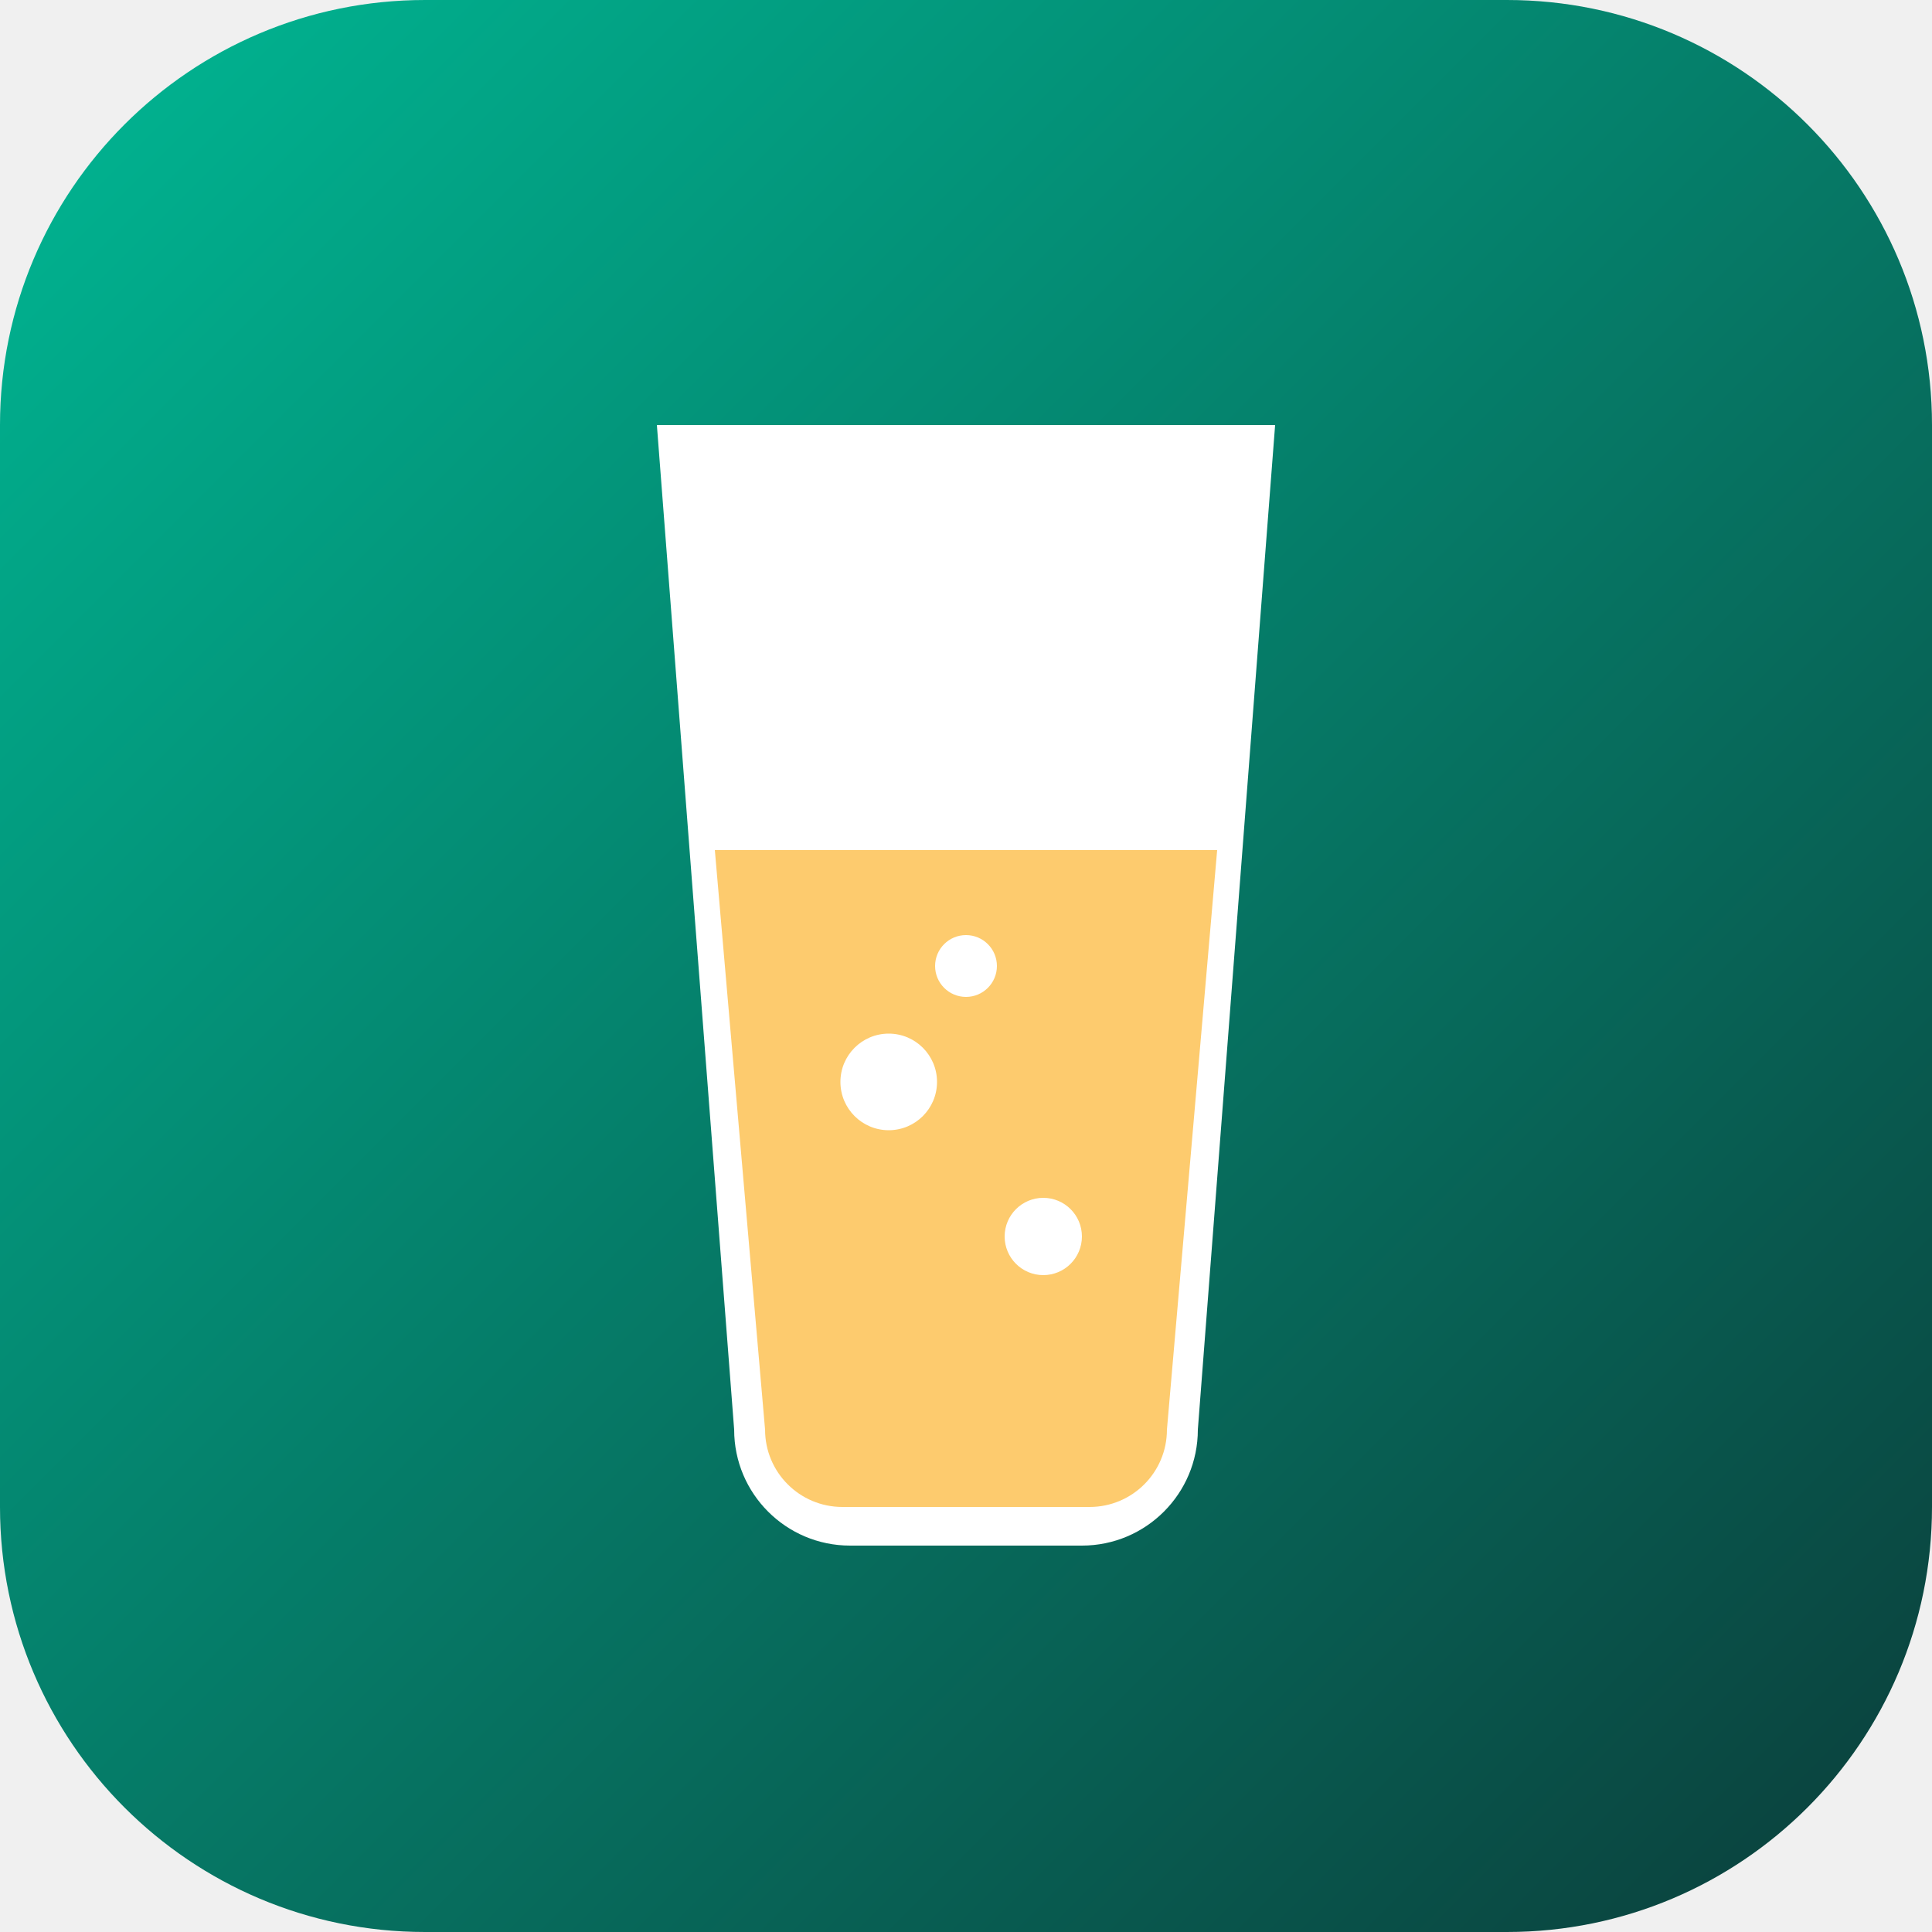
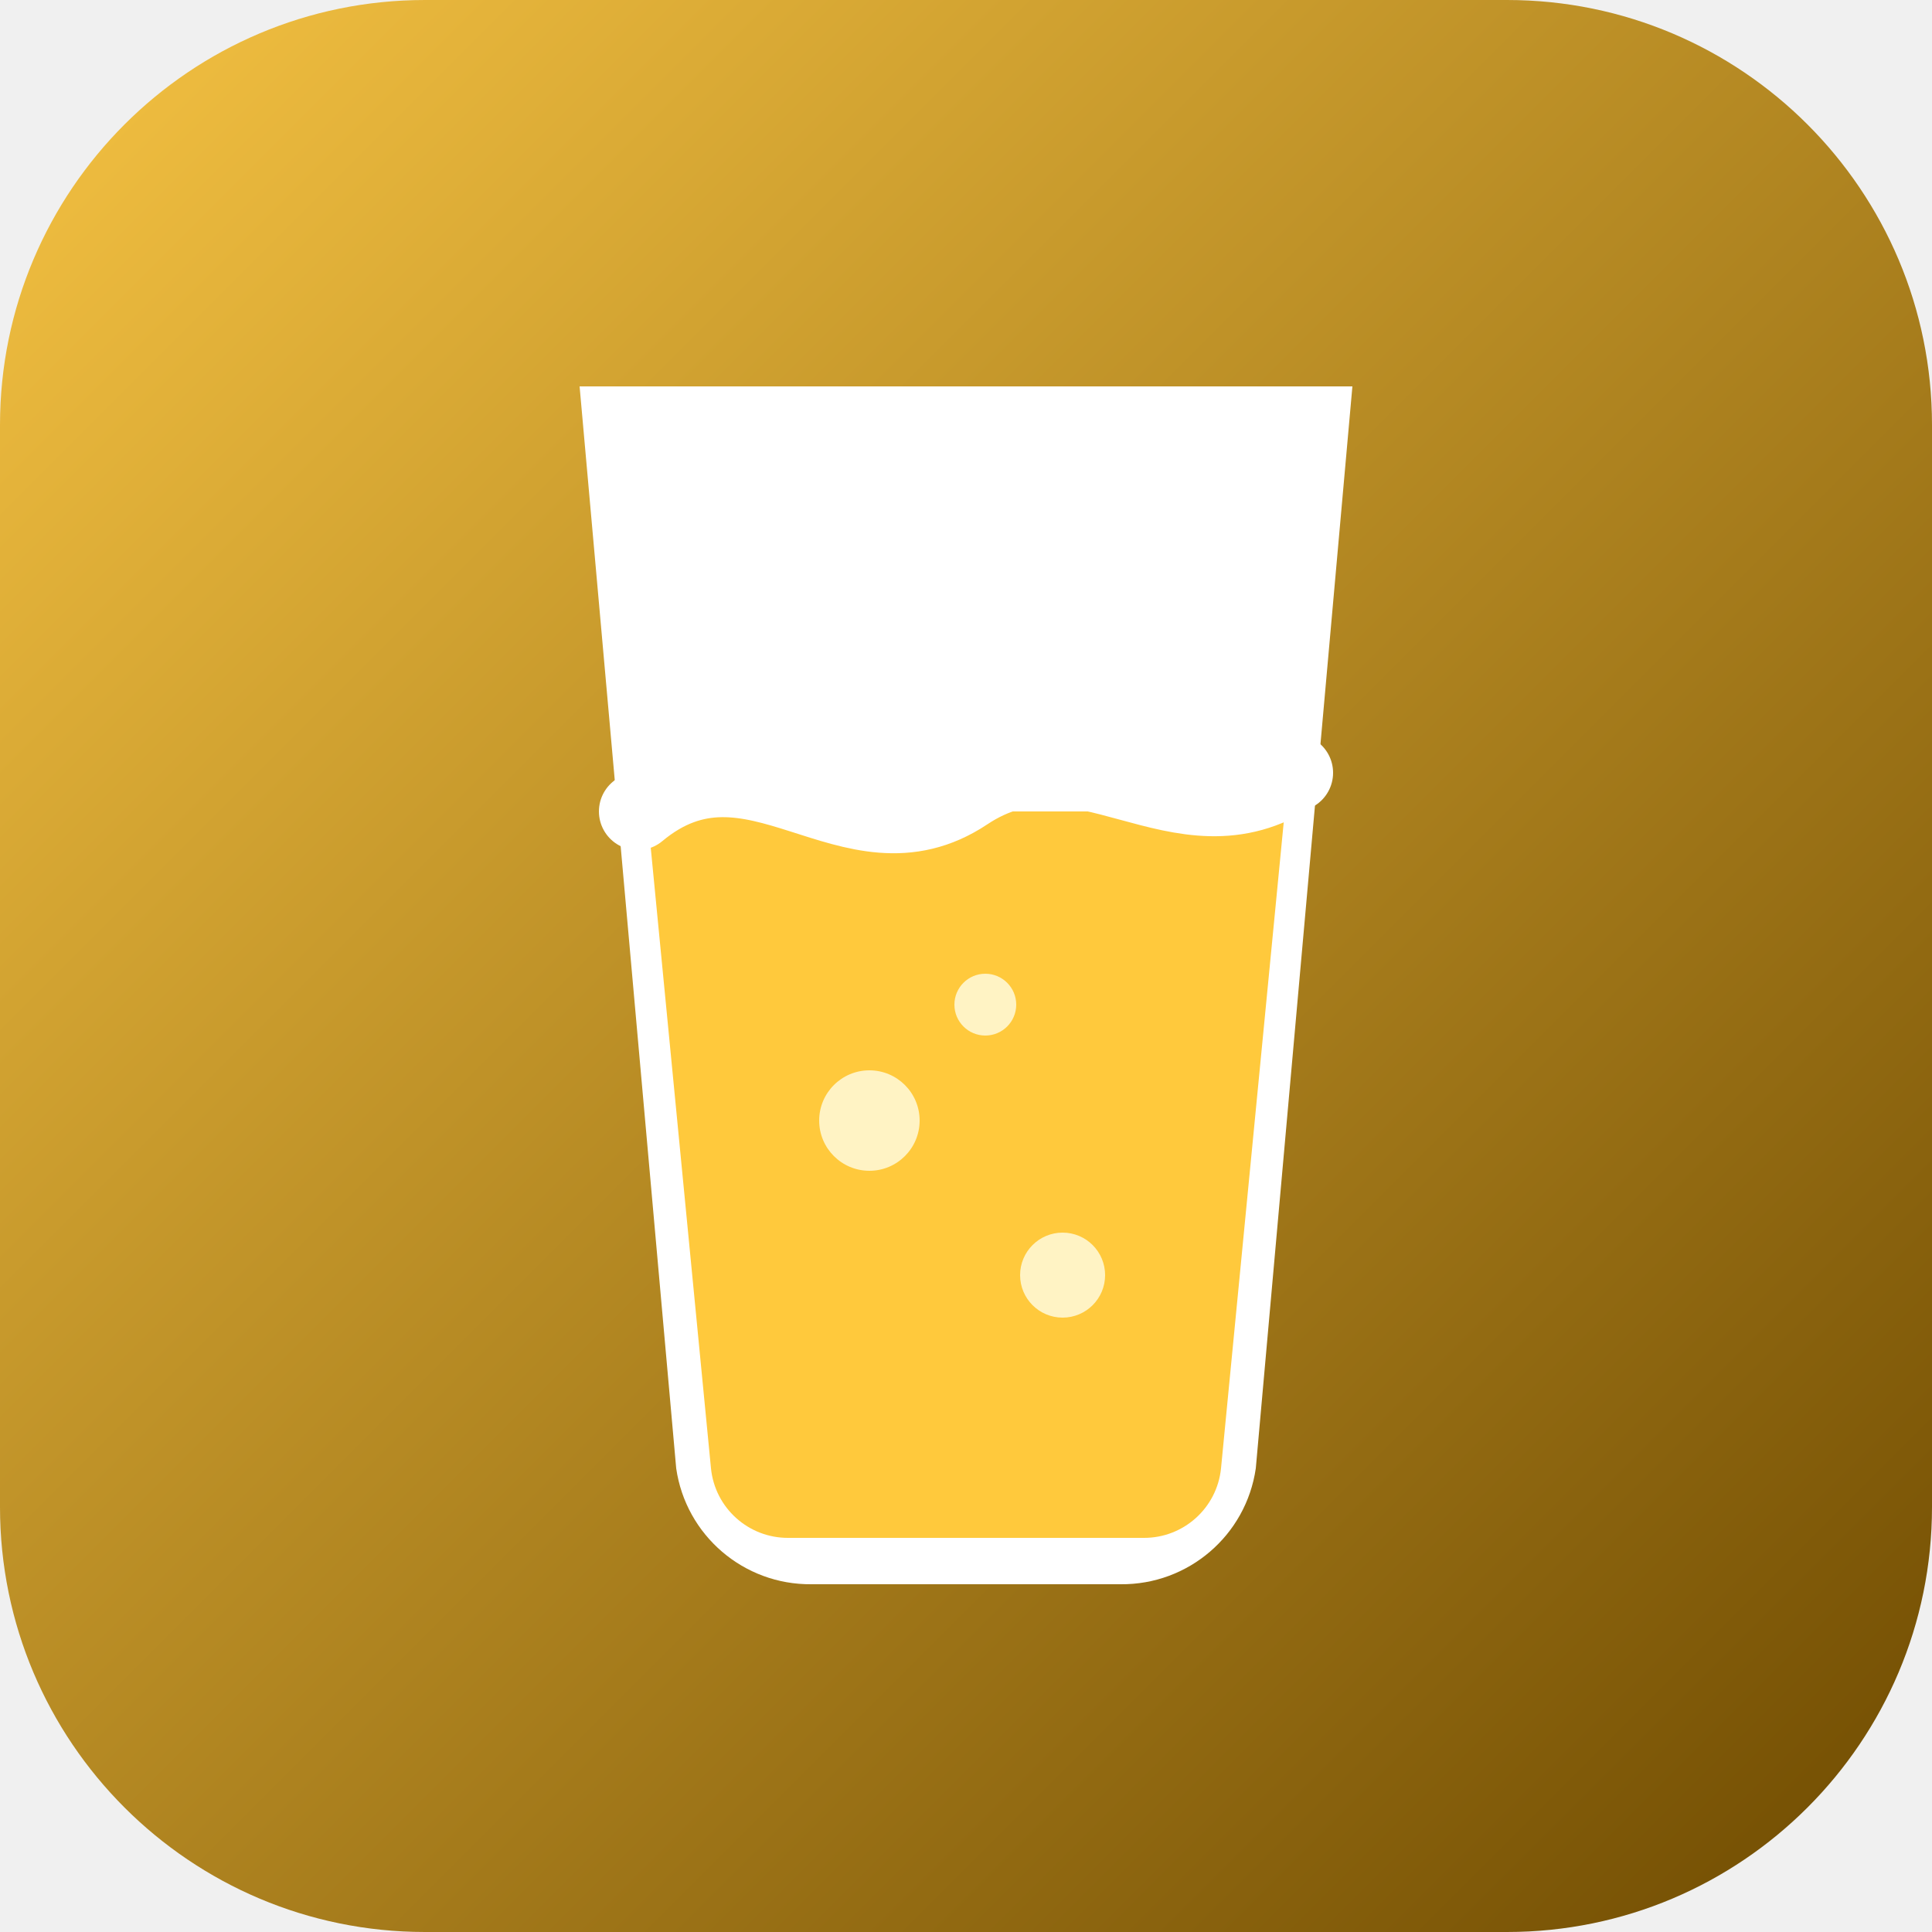
<svg xmlns="http://www.w3.org/2000/svg" viewBox="0 0 100 100" width="512" height="512">
  <defs>
-     <linearGradient id="lg" x1="0" y1="0" x2="1" y2="1">
-       <stop offset="0" stop-color="#00b894" />
-       <stop offset="1" stop-color="#0b3d3a" />
+     <linearGradient id="g" x1="0" y1="0" x2="1" y2="1">
+       <stop offset="0" stop-color="#F6C343" />
+       <stop offset="1" stop-color="#6E4A00" />
    </linearGradient>
  </defs>
-   <rect width="100" height="100" rx="22" fill="url(#lg)" />
-   <path d="M34 22h32l-4 52a6 6 0 0 1-6 6H44a6 6 0 0 1-6-6z" fill="#fff" />
-   <path d="M37 44h26l-2.6 30a4 4 0 0 1-4 4H43.6a4 4 0 0 1-4-4z" fill="#fdcb6e" />
-   <circle cx="46" cy="56" r="2.5" fill="#fff" />
-   <circle cx="54" cy="64" r="2" fill="#fff" />
-   <circle cx="50" cy="50" r="1.6" fill="#fff" />
+   <rect width="100" height="100" rx="22" fill="url(#g)" />
+   <path d="M30 20h40l-5 56a7 7 0 0 1-7 6H42a7 7 0 0 1-7-6z" fill="#FFFFFF" />
+   <path d="M33.5 42h33l-3.3 34a4 4 0 0 1-4 3.6H40.8a4 4 0 0 1-4-3.6z" fill="#FFC93C" />
+   <path d="M33 42c6-5 11 3 17-1s11 3 17-1" stroke="#FFFFFF" stroke-width="4" fill="none" stroke-linecap="round" />
+   <circle cx="45" cy="58" r="2.6" fill="#FFF3C4" />
+   <circle cx="55" cy="66" r="2.2" fill="#FFF3C4" />
+   <circle cx="51" cy="52" r="1.6" fill="#FFF3C4" />
</svg>
